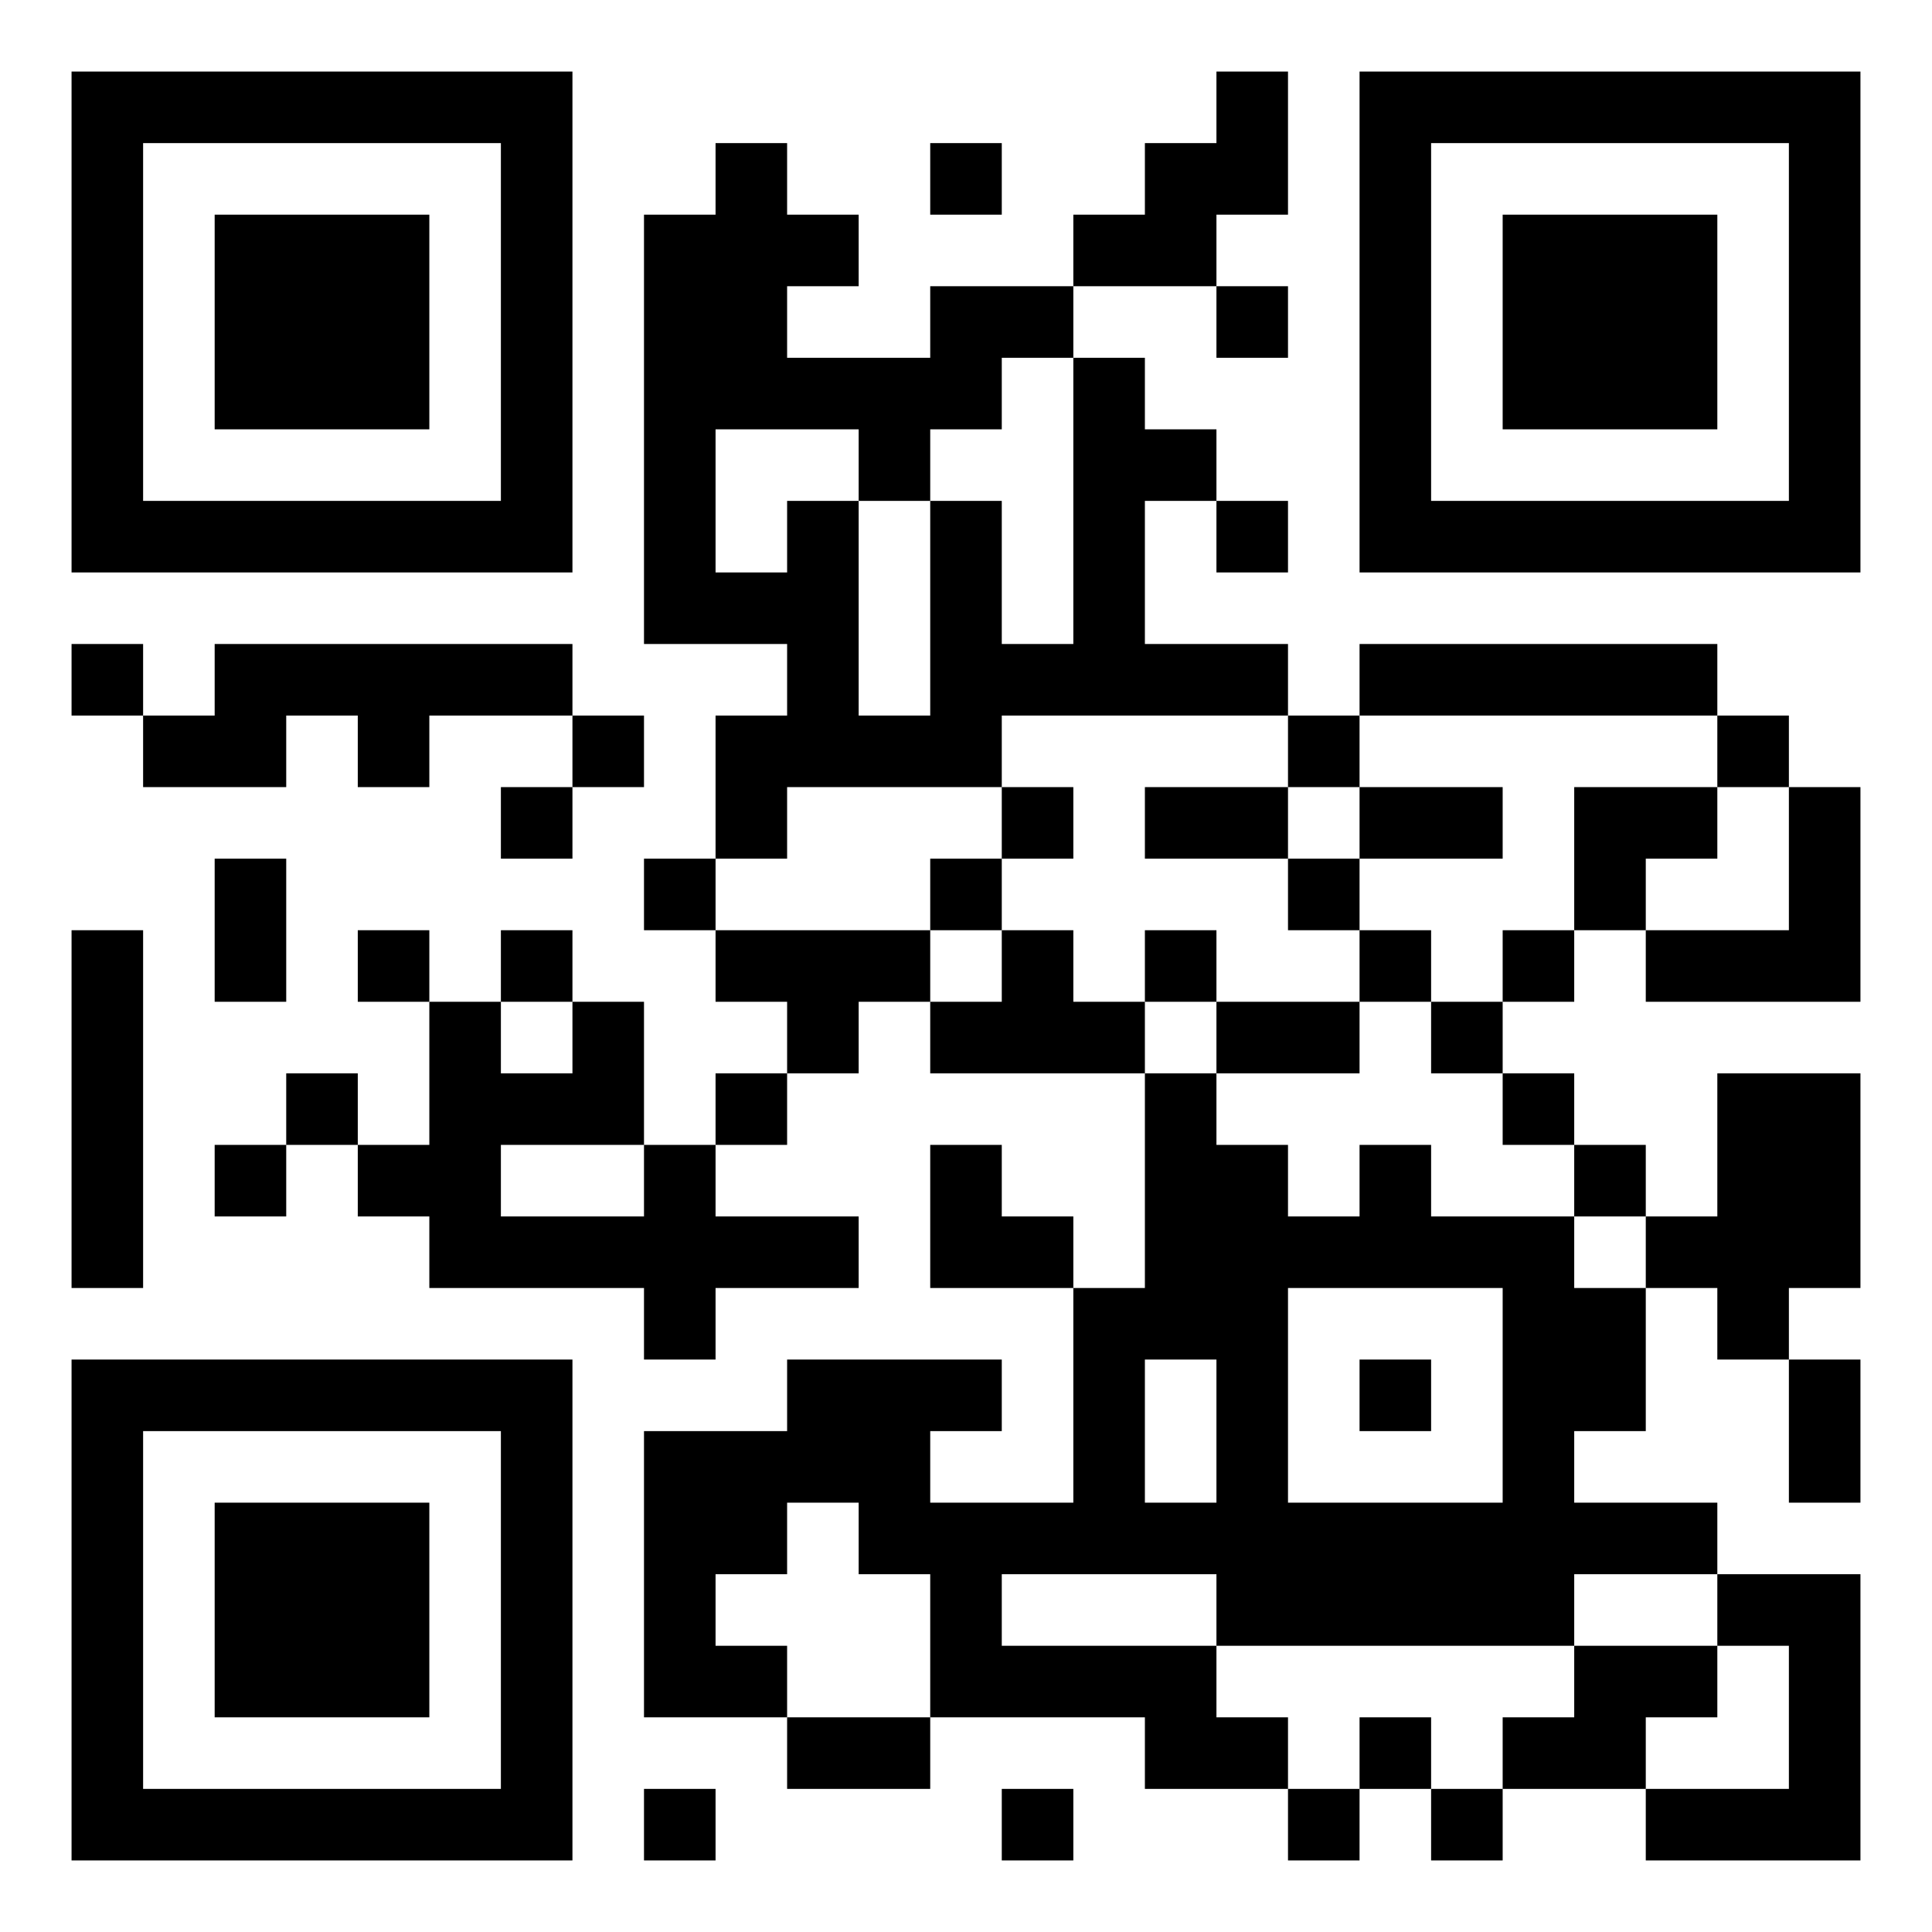
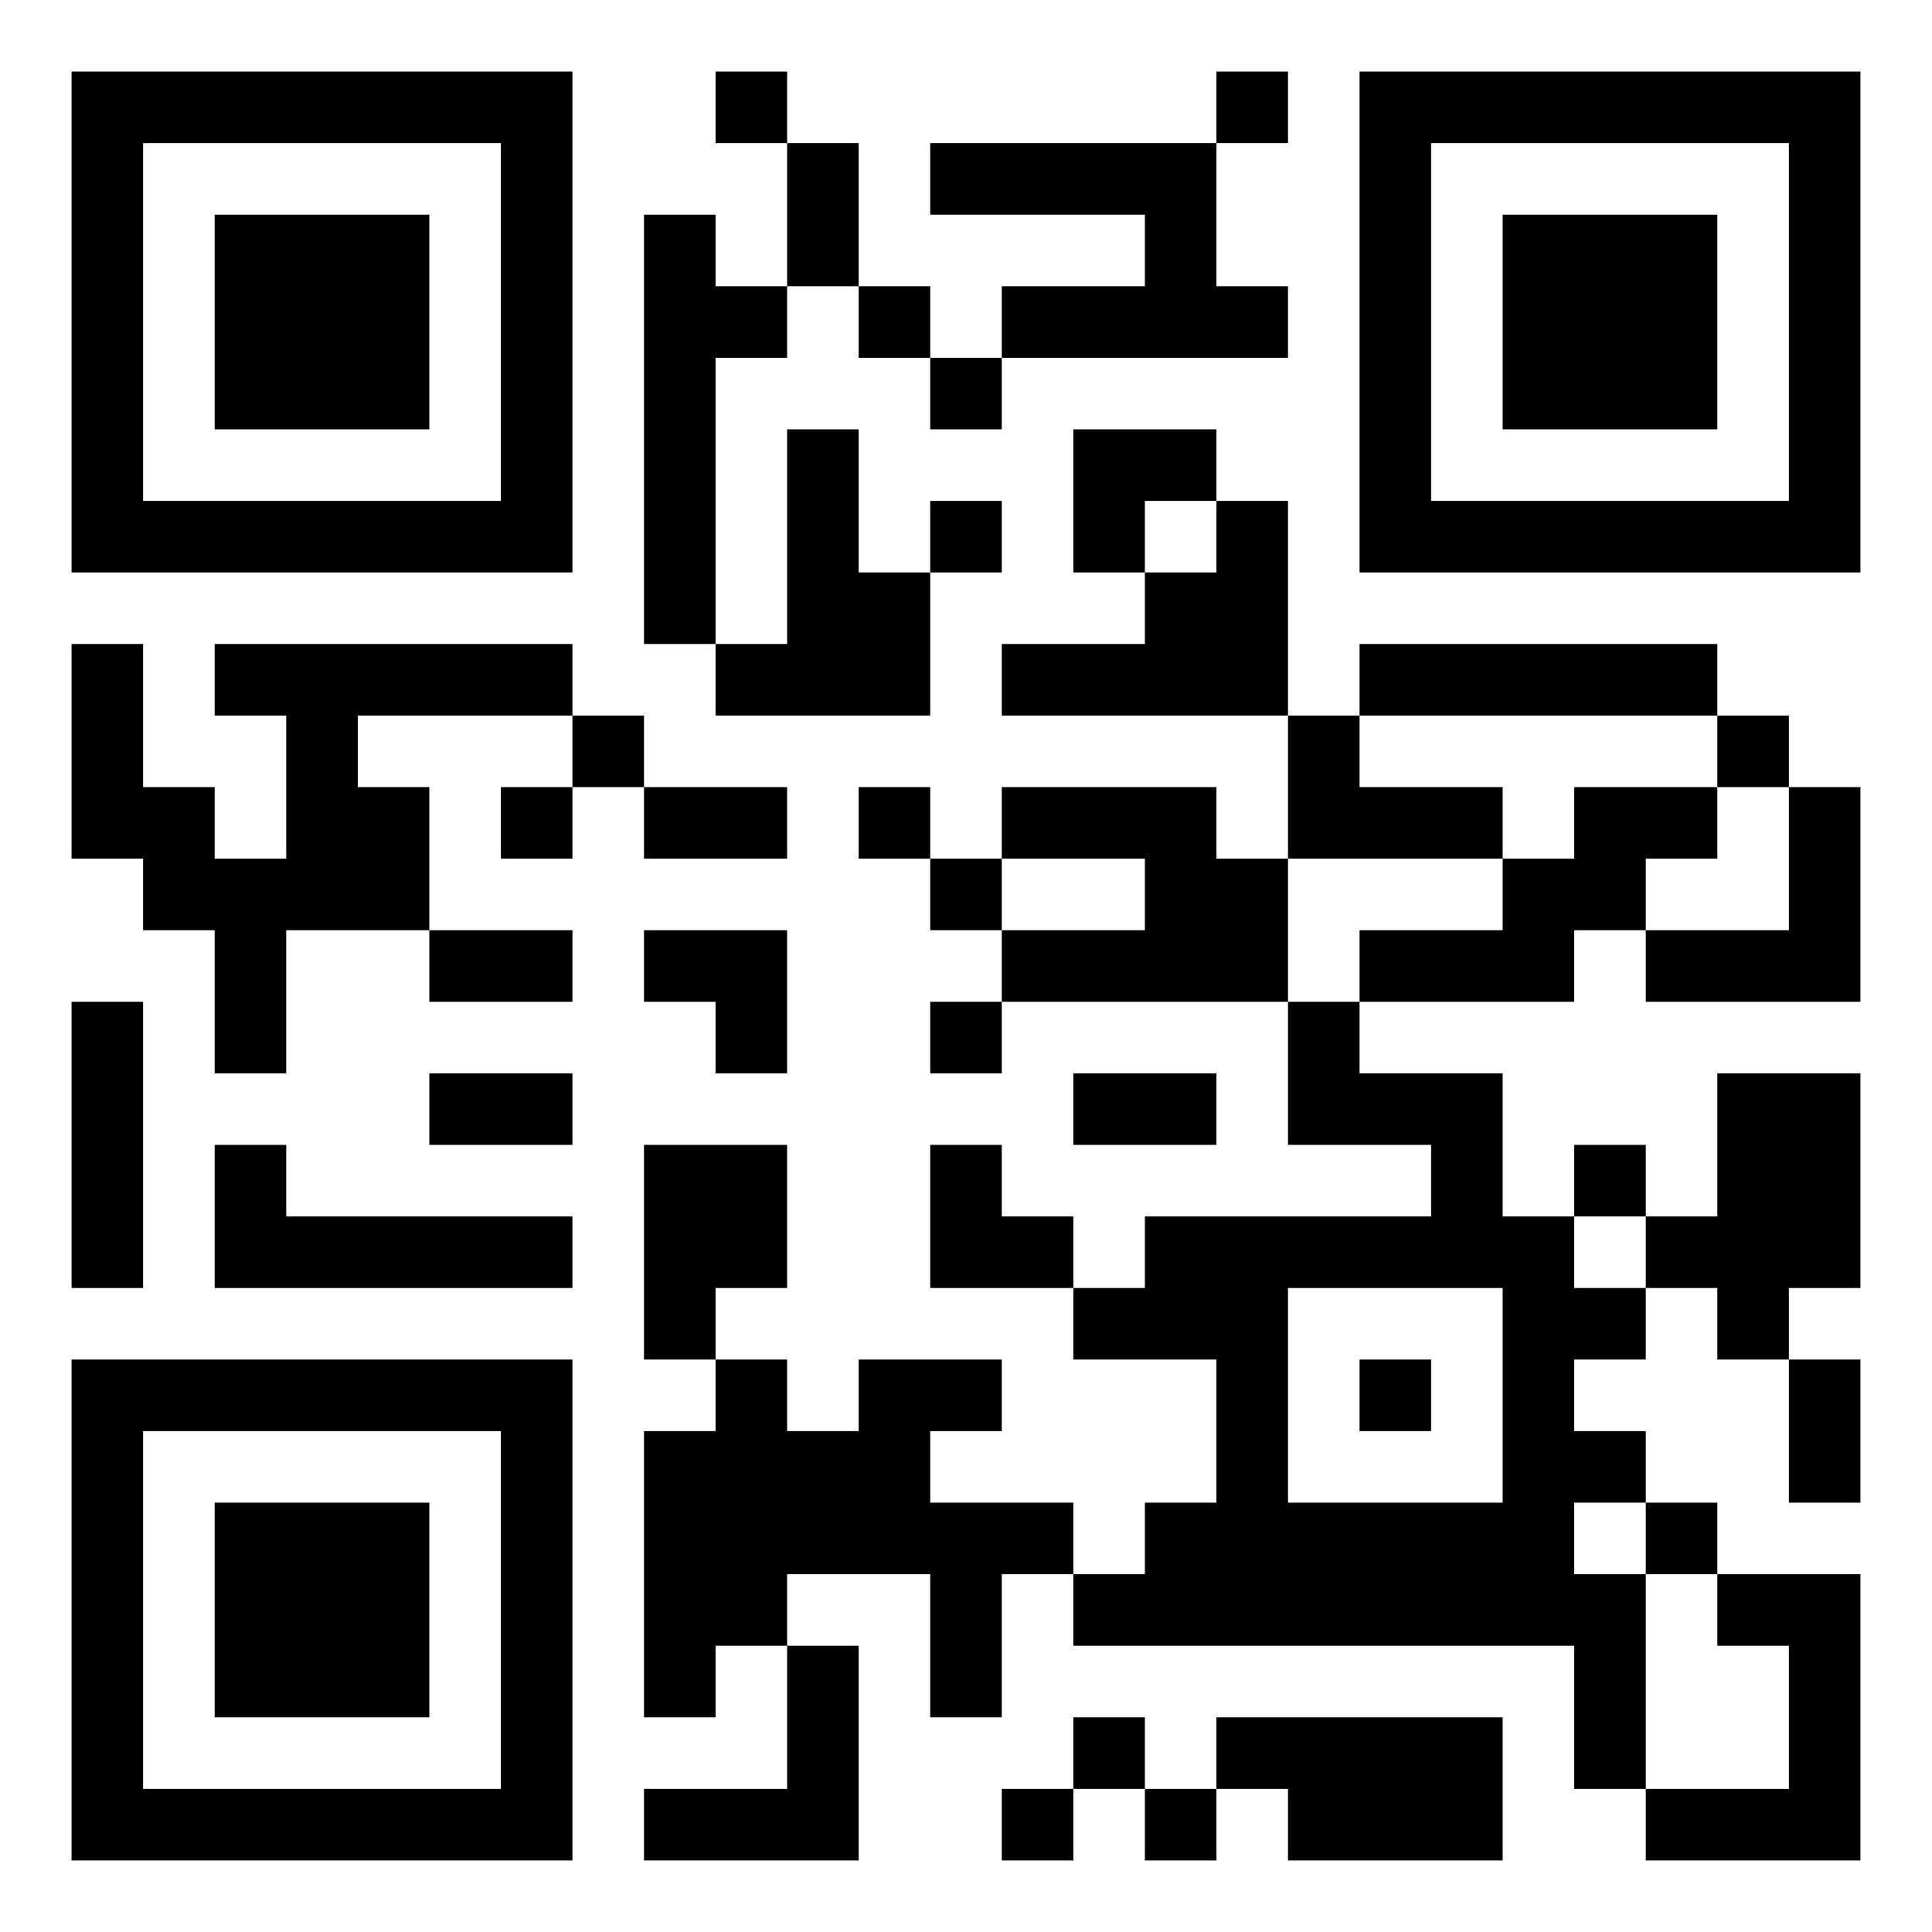
<svg xmlns="http://www.w3.org/2000/svg" version="1.1" viewBox="0 0 27 27" stroke="none">
  <rect width="100%" height="100%" fill="#FFFFFF" />
-   <path d="M1,1h1v1h-1z M2,1h1v1h-1z M3,1h1v1h-1z M4,1h1v1h-1z M5,1h1v1h-1z M6,1h1v1h-1z M7,1h1v1h-1z M17,1h1v1h-1z M19,1h1v1h-1z M20,1h1v1h-1z M21,1h1v1h-1z M22,1h1v1h-1z M23,1h1v1h-1z M24,1h1v1h-1z M25,1h1v1h-1z M1,2h1v1h-1z M7,2h1v1h-1z M10,2h1v1h-1z M13,2h1v1h-1z M16,2h1v1h-1z M17,2h1v1h-1z M19,2h1v1h-1z M25,2h1v1h-1z M1,3h1v1h-1z M3,3h1v1h-1z M4,3h1v1h-1z M5,3h1v1h-1z M7,3h1v1h-1z M9,3h1v1h-1z M10,3h1v1h-1z M11,3h1v1h-1z M15,3h1v1h-1z M16,3h1v1h-1z M19,3h1v1h-1z M21,3h1v1h-1z M22,3h1v1h-1z M23,3h1v1h-1z M25,3h1v1h-1z M1,4h1v1h-1z M3,4h1v1h-1z M4,4h1v1h-1z M5,4h1v1h-1z M7,4h1v1h-1z M9,4h1v1h-1z M10,4h1v1h-1z M13,4h1v1h-1z M14,4h1v1h-1z M17,4h1v1h-1z M19,4h1v1h-1z M21,4h1v1h-1z M22,4h1v1h-1z M23,4h1v1h-1z M25,4h1v1h-1z M1,5h1v1h-1z M3,5h1v1h-1z M4,5h1v1h-1z M5,5h1v1h-1z M7,5h1v1h-1z M9,5h1v1h-1z M10,5h1v1h-1z M11,5h1v1h-1z M12,5h1v1h-1z M13,5h1v1h-1z M15,5h1v1h-1z M19,5h1v1h-1z M21,5h1v1h-1z M22,5h1v1h-1z M23,5h1v1h-1z M25,5h1v1h-1z M1,6h1v1h-1z M7,6h1v1h-1z M9,6h1v1h-1z M12,6h1v1h-1z M15,6h1v1h-1z M16,6h1v1h-1z M19,6h1v1h-1z M25,6h1v1h-1z M1,7h1v1h-1z M2,7h1v1h-1z M3,7h1v1h-1z M4,7h1v1h-1z M5,7h1v1h-1z M6,7h1v1h-1z M7,7h1v1h-1z M9,7h1v1h-1z M11,7h1v1h-1z M13,7h1v1h-1z M15,7h1v1h-1z M17,7h1v1h-1z M19,7h1v1h-1z M20,7h1v1h-1z M21,7h1v1h-1z M22,7h1v1h-1z M23,7h1v1h-1z M24,7h1v1h-1z M25,7h1v1h-1z M9,8h1v1h-1z M10,8h1v1h-1z M11,8h1v1h-1z M13,8h1v1h-1z M15,8h1v1h-1z M1,9h1v1h-1z M3,9h1v1h-1z M4,9h1v1h-1z M5,9h1v1h-1z M6,9h1v1h-1z M7,9h1v1h-1z M11,9h1v1h-1z M13,9h1v1h-1z M14,9h1v1h-1z M15,9h1v1h-1z M16,9h1v1h-1z M17,9h1v1h-1z M19,9h1v1h-1z M20,9h1v1h-1z M21,9h1v1h-1z M22,9h1v1h-1z M23,9h1v1h-1z M2,10h1v1h-1z M3,10h1v1h-1z M5,10h1v1h-1z M8,10h1v1h-1z M10,10h1v1h-1z M11,10h1v1h-1z M12,10h1v1h-1z M13,10h1v1h-1z M18,10h1v1h-1z M24,10h1v1h-1z M7,11h1v1h-1z M10,11h1v1h-1z M14,11h1v1h-1z M16,11h1v1h-1z M17,11h1v1h-1z M19,11h1v1h-1z M20,11h1v1h-1z M22,11h1v1h-1z M23,11h1v1h-1z M25,11h1v1h-1z M3,12h1v1h-1z M9,12h1v1h-1z M13,12h1v1h-1z M18,12h1v1h-1z M22,12h1v1h-1z M25,12h1v1h-1z M1,13h1v1h-1z M3,13h1v1h-1z M5,13h1v1h-1z M7,13h1v1h-1z M10,13h1v1h-1z M11,13h1v1h-1z M12,13h1v1h-1z M14,13h1v1h-1z M16,13h1v1h-1z M19,13h1v1h-1z M21,13h1v1h-1z M23,13h1v1h-1z M24,13h1v1h-1z M25,13h1v1h-1z M1,14h1v1h-1z M6,14h1v1h-1z M8,14h1v1h-1z M11,14h1v1h-1z M13,14h1v1h-1z M14,14h1v1h-1z M15,14h1v1h-1z M17,14h1v1h-1z M18,14h1v1h-1z M20,14h1v1h-1z M1,15h1v1h-1z M4,15h1v1h-1z M6,15h1v1h-1z M7,15h1v1h-1z M8,15h1v1h-1z M10,15h1v1h-1z M16,15h1v1h-1z M21,15h1v1h-1z M24,15h1v1h-1z M25,15h1v1h-1z M1,16h1v1h-1z M3,16h1v1h-1z M5,16h1v1h-1z M6,16h1v1h-1z M9,16h1v1h-1z M13,16h1v1h-1z M16,16h1v1h-1z M17,16h1v1h-1z M19,16h1v1h-1z M22,16h1v1h-1z M24,16h1v1h-1z M25,16h1v1h-1z M1,17h1v1h-1z M6,17h1v1h-1z M7,17h1v1h-1z M8,17h1v1h-1z M9,17h1v1h-1z M10,17h1v1h-1z M11,17h1v1h-1z M13,17h1v1h-1z M14,17h1v1h-1z M16,17h1v1h-1z M17,17h1v1h-1z M18,17h1v1h-1z M19,17h1v1h-1z M20,17h1v1h-1z M21,17h1v1h-1z M23,17h1v1h-1z M24,17h1v1h-1z M25,17h1v1h-1z M9,18h1v1h-1z M15,18h1v1h-1z M16,18h1v1h-1z M17,18h1v1h-1z M21,18h1v1h-1z M22,18h1v1h-1z M24,18h1v1h-1z M1,19h1v1h-1z M2,19h1v1h-1z M3,19h1v1h-1z M4,19h1v1h-1z M5,19h1v1h-1z M6,19h1v1h-1z M7,19h1v1h-1z M11,19h1v1h-1z M12,19h1v1h-1z M13,19h1v1h-1z M15,19h1v1h-1z M17,19h1v1h-1z M19,19h1v1h-1z M21,19h1v1h-1z M22,19h1v1h-1z M25,19h1v1h-1z M1,20h1v1h-1z M7,20h1v1h-1z M9,20h1v1h-1z M10,20h1v1h-1z M11,20h1v1h-1z M12,20h1v1h-1z M15,20h1v1h-1z M17,20h1v1h-1z M21,20h1v1h-1z M25,20h1v1h-1z M1,21h1v1h-1z M3,21h1v1h-1z M4,21h1v1h-1z M5,21h1v1h-1z M7,21h1v1h-1z M9,21h1v1h-1z M10,21h1v1h-1z M12,21h1v1h-1z M13,21h1v1h-1z M14,21h1v1h-1z M15,21h1v1h-1z M16,21h1v1h-1z M17,21h1v1h-1z M18,21h1v1h-1z M19,21h1v1h-1z M20,21h1v1h-1z M21,21h1v1h-1z M22,21h1v1h-1z M23,21h1v1h-1z M1,22h1v1h-1z M3,22h1v1h-1z M4,22h1v1h-1z M5,22h1v1h-1z M7,22h1v1h-1z M9,22h1v1h-1z M13,22h1v1h-1z M17,22h1v1h-1z M18,22h1v1h-1z M19,22h1v1h-1z M20,22h1v1h-1z M21,22h1v1h-1z M24,22h1v1h-1z M25,22h1v1h-1z M1,23h1v1h-1z M3,23h1v1h-1z M4,23h1v1h-1z M5,23h1v1h-1z M7,23h1v1h-1z M9,23h1v1h-1z M10,23h1v1h-1z M13,23h1v1h-1z M14,23h1v1h-1z M15,23h1v1h-1z M16,23h1v1h-1z M22,23h1v1h-1z M23,23h1v1h-1z M25,23h1v1h-1z M1,24h1v1h-1z M7,24h1v1h-1z M11,24h1v1h-1z M12,24h1v1h-1z M16,24h1v1h-1z M17,24h1v1h-1z M19,24h1v1h-1z M21,24h1v1h-1z M22,24h1v1h-1z M25,24h1v1h-1z M1,25h1v1h-1z M2,25h1v1h-1z M3,25h1v1h-1z M4,25h1v1h-1z M5,25h1v1h-1z M6,25h1v1h-1z M7,25h1v1h-1z M9,25h1v1h-1z M14,25h1v1h-1z M18,25h1v1h-1z M20,25h1v1h-1z M23,25h1v1h-1z M24,25h1v1h-1z M25,25h1v1h-1z" fill="#000000" />
+   <path d="M1,1h1v1h-1z M2,1h1v1h-1z M3,1h1v1h-1z M4,1h1v1h-1z M5,1h1v1h-1z M6,1h1v1h-1z M7,1h1v1h-1z M10,1h1v1h-1z M17,1h1v1h-1z M19,1h1v1h-1z M20,1h1v1h-1z M21,1h1v1h-1z M22,1h1v1h-1z M23,1h1v1h-1z M24,1h1v1h-1z M25,1h1v1h-1z M1,2h1v1h-1z M7,2h1v1h-1z M11,2h1v1h-1z M13,2h1v1h-1z M14,2h1v1h-1z M15,2h1v1h-1z M16,2h1v1h-1z M19,2h1v1h-1z M25,2h1v1h-1z M1,3h1v1h-1z M3,3h1v1h-1z M4,3h1v1h-1z M5,3h1v1h-1z M7,3h1v1h-1z M9,3h1v1h-1z M11,3h1v1h-1z M16,3h1v1h-1z M19,3h1v1h-1z M21,3h1v1h-1z M22,3h1v1h-1z M23,3h1v1h-1z M25,3h1v1h-1z M1,4h1v1h-1z M3,4h1v1h-1z M4,4h1v1h-1z M5,4h1v1h-1z M7,4h1v1h-1z M9,4h1v1h-1z M10,4h1v1h-1z M12,4h1v1h-1z M14,4h1v1h-1z M15,4h1v1h-1z M16,4h1v1h-1z M17,4h1v1h-1z M19,4h1v1h-1z M21,4h1v1h-1z M22,4h1v1h-1z M23,4h1v1h-1z M25,4h1v1h-1z M1,5h1v1h-1z M3,5h1v1h-1z M4,5h1v1h-1z M5,5h1v1h-1z M7,5h1v1h-1z M9,5h1v1h-1z M13,5h1v1h-1z M19,5h1v1h-1z M21,5h1v1h-1z M22,5h1v1h-1z M23,5h1v1h-1z M25,5h1v1h-1z M1,6h1v1h-1z M7,6h1v1h-1z M9,6h1v1h-1z M11,6h1v1h-1z M15,6h1v1h-1z M16,6h1v1h-1z M19,6h1v1h-1z M25,6h1v1h-1z M1,7h1v1h-1z M2,7h1v1h-1z M3,7h1v1h-1z M4,7h1v1h-1z M5,7h1v1h-1z M6,7h1v1h-1z M7,7h1v1h-1z M9,7h1v1h-1z M11,7h1v1h-1z M13,7h1v1h-1z M15,7h1v1h-1z M17,7h1v1h-1z M19,7h1v1h-1z M20,7h1v1h-1z M21,7h1v1h-1z M22,7h1v1h-1z M23,7h1v1h-1z M24,7h1v1h-1z M25,7h1v1h-1z M9,8h1v1h-1z M11,8h1v1h-1z M12,8h1v1h-1z M16,8h1v1h-1z M17,8h1v1h-1z M1,9h1v1h-1z M3,9h1v1h-1z M4,9h1v1h-1z M5,9h1v1h-1z M6,9h1v1h-1z M7,9h1v1h-1z M10,9h1v1h-1z M11,9h1v1h-1z M12,9h1v1h-1z M14,9h1v1h-1z M15,9h1v1h-1z M16,9h1v1h-1z M17,9h1v1h-1z M19,9h1v1h-1z M20,9h1v1h-1z M21,9h1v1h-1z M22,9h1v1h-1z M23,9h1v1h-1z M1,10h1v1h-1z M4,10h1v1h-1z M8,10h1v1h-1z M18,10h1v1h-1z M24,10h1v1h-1z M1,11h1v1h-1z M2,11h1v1h-1z M4,11h1v1h-1z M5,11h1v1h-1z M7,11h1v1h-1z M9,11h1v1h-1z M10,11h1v1h-1z M12,11h1v1h-1z M14,11h1v1h-1z M15,11h1v1h-1z M16,11h1v1h-1z M18,11h1v1h-1z M19,11h1v1h-1z M20,11h1v1h-1z M22,11h1v1h-1z M23,11h1v1h-1z M25,11h1v1h-1z M2,12h1v1h-1z M3,12h1v1h-1z M4,12h1v1h-1z M5,12h1v1h-1z M13,12h1v1h-1z M16,12h1v1h-1z M17,12h1v1h-1z M21,12h1v1h-1z M22,12h1v1h-1z M25,12h1v1h-1z M3,13h1v1h-1z M6,13h1v1h-1z M7,13h1v1h-1z M9,13h1v1h-1z M10,13h1v1h-1z M14,13h1v1h-1z M15,13h1v1h-1z M16,13h1v1h-1z M17,13h1v1h-1z M19,13h1v1h-1z M20,13h1v1h-1z M21,13h1v1h-1z M23,13h1v1h-1z M24,13h1v1h-1z M25,13h1v1h-1z M1,14h1v1h-1z M3,14h1v1h-1z M10,14h1v1h-1z M13,14h1v1h-1z M18,14h1v1h-1z M1,15h1v1h-1z M6,15h1v1h-1z M7,15h1v1h-1z M15,15h1v1h-1z M16,15h1v1h-1z M18,15h1v1h-1z M19,15h1v1h-1z M20,15h1v1h-1z M24,15h1v1h-1z M25,15h1v1h-1z M1,16h1v1h-1z M3,16h1v1h-1z M9,16h1v1h-1z M10,16h1v1h-1z M13,16h1v1h-1z M20,16h1v1h-1z M22,16h1v1h-1z M24,16h1v1h-1z M25,16h1v1h-1z M1,17h1v1h-1z M3,17h1v1h-1z M4,17h1v1h-1z M5,17h1v1h-1z M6,17h1v1h-1z M7,17h1v1h-1z M9,17h1v1h-1z M10,17h1v1h-1z M13,17h1v1h-1z M14,17h1v1h-1z M16,17h1v1h-1z M17,17h1v1h-1z M18,17h1v1h-1z M19,17h1v1h-1z M20,17h1v1h-1z M21,17h1v1h-1z M23,17h1v1h-1z M24,17h1v1h-1z M25,17h1v1h-1z M9,18h1v1h-1z M15,18h1v1h-1z M16,18h1v1h-1z M17,18h1v1h-1z M21,18h1v1h-1z M22,18h1v1h-1z M24,18h1v1h-1z M1,19h1v1h-1z M2,19h1v1h-1z M3,19h1v1h-1z M4,19h1v1h-1z M5,19h1v1h-1z M6,19h1v1h-1z M7,19h1v1h-1z M10,19h1v1h-1z M12,19h1v1h-1z M13,19h1v1h-1z M17,19h1v1h-1z M19,19h1v1h-1z M21,19h1v1h-1z M25,19h1v1h-1z M1,20h1v1h-1z M7,20h1v1h-1z M9,20h1v1h-1z M10,20h1v1h-1z M11,20h1v1h-1z M12,20h1v1h-1z M17,20h1v1h-1z M21,20h1v1h-1z M22,20h1v1h-1z M25,20h1v1h-1z M1,21h1v1h-1z M3,21h1v1h-1z M4,21h1v1h-1z M5,21h1v1h-1z M7,21h1v1h-1z M9,21h1v1h-1z M10,21h1v1h-1z M11,21h1v1h-1z M12,21h1v1h-1z M13,21h1v1h-1z M14,21h1v1h-1z M16,21h1v1h-1z M17,21h1v1h-1z M18,21h1v1h-1z M19,21h1v1h-1z M20,21h1v1h-1z M21,21h1v1h-1z M23,21h1v1h-1z M1,22h1v1h-1z M3,22h1v1h-1z M4,22h1v1h-1z M5,22h1v1h-1z M7,22h1v1h-1z M9,22h1v1h-1z M10,22h1v1h-1z M13,22h1v1h-1z M15,22h1v1h-1z M16,22h1v1h-1z M17,22h1v1h-1z M18,22h1v1h-1z M19,22h1v1h-1z M20,22h1v1h-1z M21,22h1v1h-1z M22,22h1v1h-1z M24,22h1v1h-1z M25,22h1v1h-1z M1,23h1v1h-1z M3,23h1v1h-1z M4,23h1v1h-1z M5,23h1v1h-1z M7,23h1v1h-1z M9,23h1v1h-1z M11,23h1v1h-1z M13,23h1v1h-1z M22,23h1v1h-1z M25,23h1v1h-1z M1,24h1v1h-1z M7,24h1v1h-1z M11,24h1v1h-1z M15,24h1v1h-1z M17,24h1v1h-1z M18,24h1v1h-1z M19,24h1v1h-1z M20,24h1v1h-1z M22,24h1v1h-1z M25,24h1v1h-1z M1,25h1v1h-1z M2,25h1v1h-1z M3,25h1v1h-1z M4,25h1v1h-1z M5,25h1v1h-1z M6,25h1v1h-1z M7,25h1v1h-1z M9,25h1v1h-1z M10,25h1v1h-1z M11,25h1v1h-1z M14,25h1v1h-1z M16,25h1v1h-1z M18,25h1v1h-1z M19,25h1v1h-1z M20,25h1v1h-1z M23,25h1v1h-1z M24,25h1v1h-1z M25,25h1v1h-1z" fill="#000000" />
</svg>
